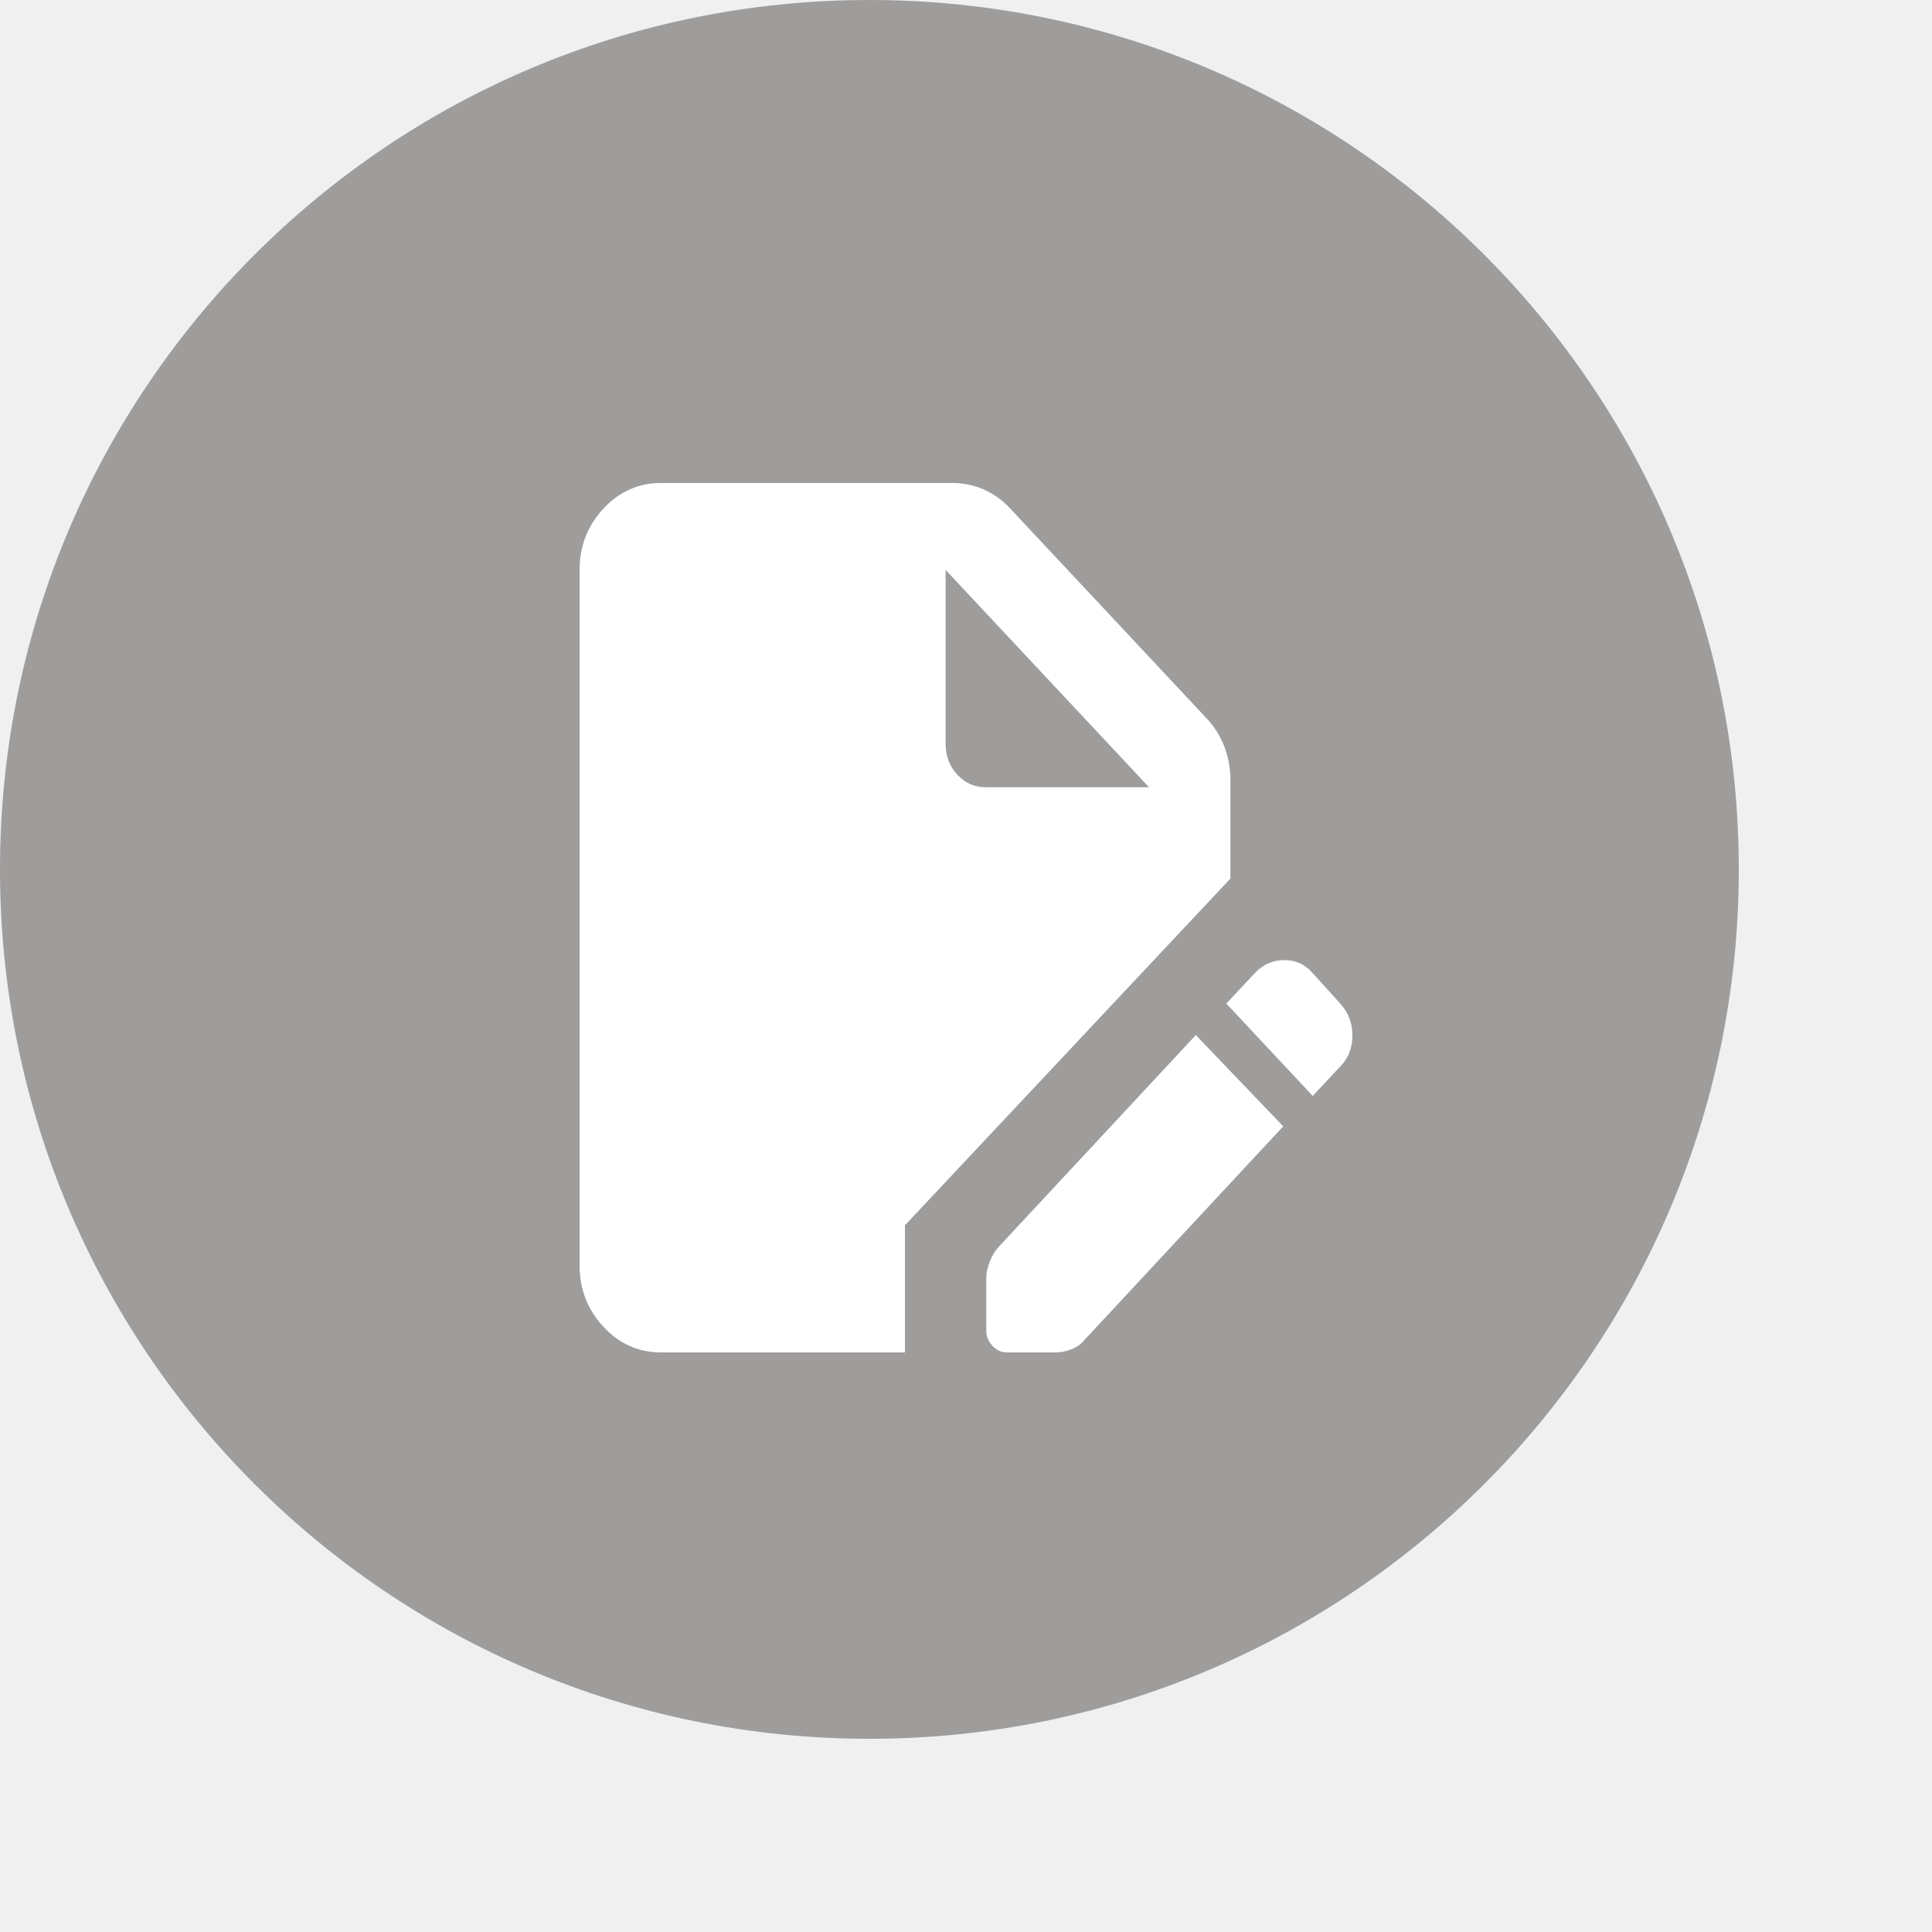
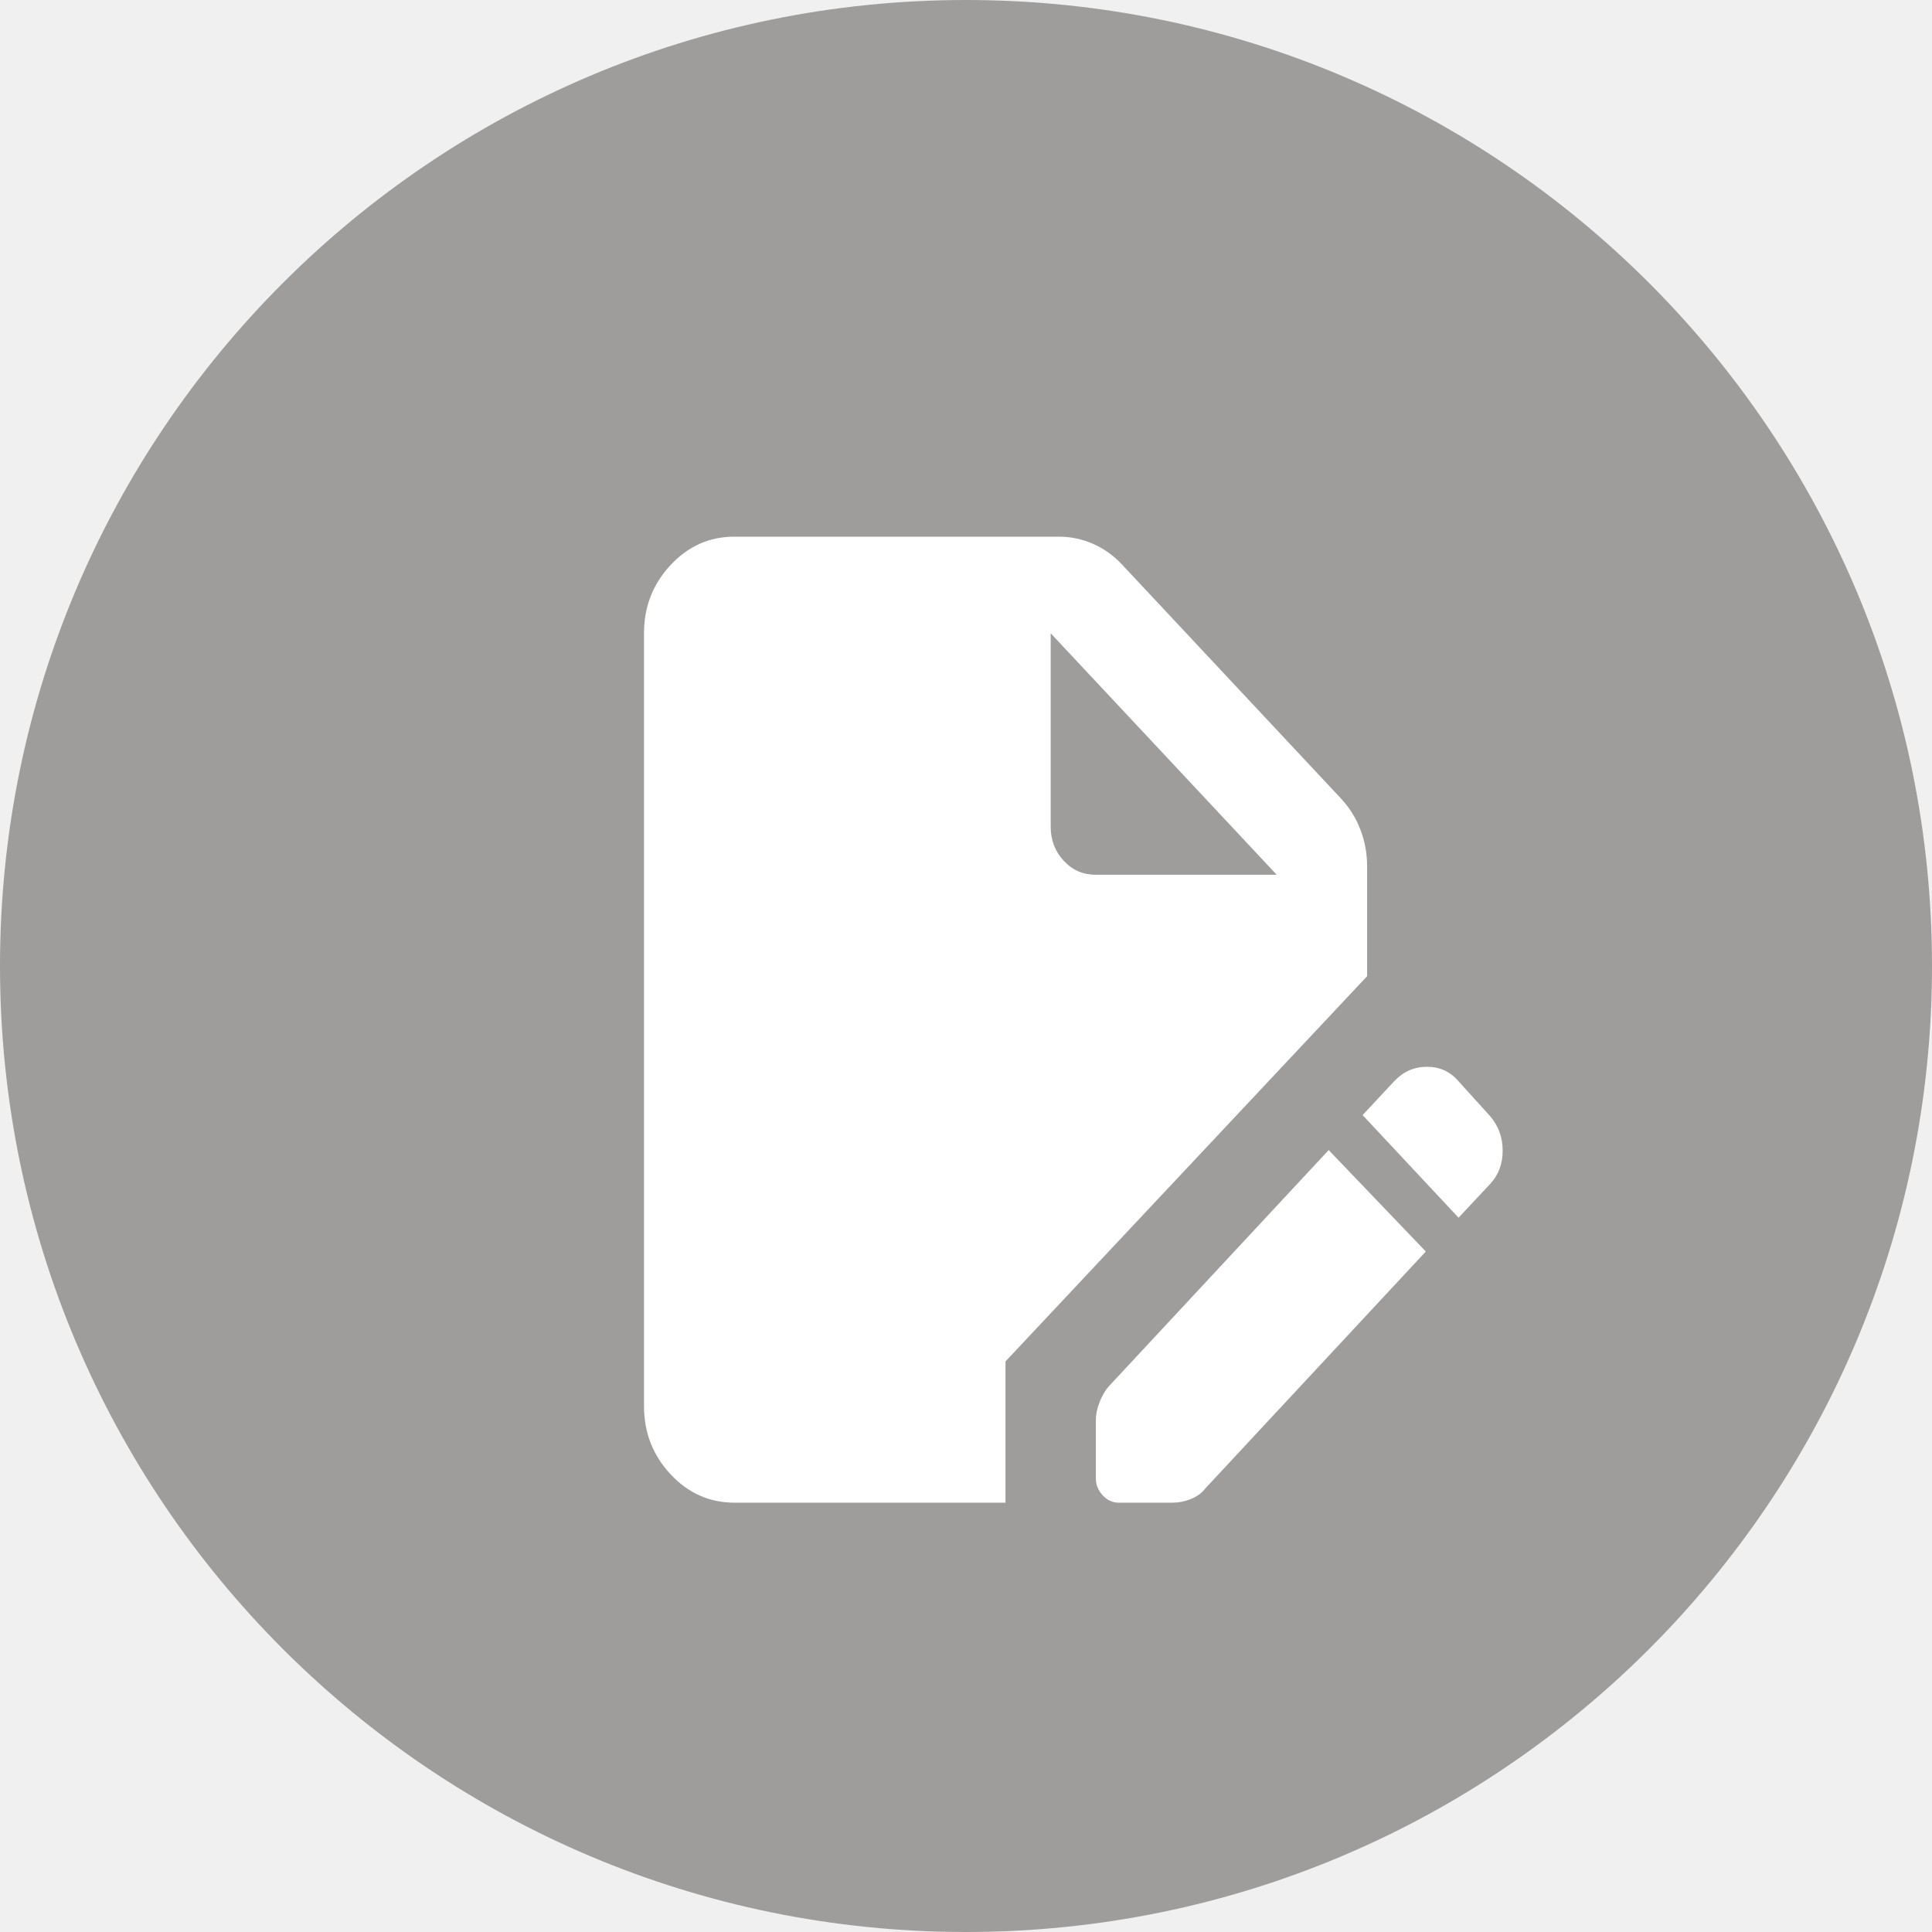
- <svg xmlns="http://www.w3.org/2000/svg" width="20" height="20" viewBox="0 0 20 20" fill="none">
+ <svg xmlns="http://www.w3.org/2000/svg" width="18" height="18" viewBox="0 0 18 18" fill="none">
  <circle cx="9" cy="9" r="9" fill="#9F9D9C" />
  <path d="M6.842 14C6.611 14 6.412 13.912 6.248 13.736C6.083 13.559 6 13.348 6 13.1V5.9C6 5.652 6.083 5.441 6.248 5.264C6.412 5.088 6.611 5 6.842 5H9.863C9.975 5 10.082 5.022 10.184 5.067C10.286 5.112 10.375 5.176 10.453 5.259L12.495 7.441C12.572 7.524 12.632 7.619 12.674 7.728C12.716 7.837 12.737 7.951 12.737 8.071V9.095L9.368 12.684V14H6.842ZM10.421 14C10.365 14 10.316 13.977 10.274 13.932C10.232 13.887 10.21 13.835 10.21 13.775V13.235C10.21 13.175 10.223 13.115 10.248 13.055C10.272 12.995 10.302 12.946 10.337 12.909L12.379 10.715L13.284 11.66L11.232 13.865C11.197 13.91 11.151 13.944 11.095 13.966C11.039 13.989 10.982 14 10.926 14H10.421ZM13.589 11.345L12.695 10.389L12.989 10.074C13.074 9.984 13.175 9.939 13.295 9.939C13.414 9.939 13.512 9.984 13.589 10.074L13.884 10.4C13.961 10.49 14 10.597 14 10.72C14 10.844 13.961 10.947 13.884 11.03L13.589 11.345ZM10.21 8.15H11.895L9.789 5.9V7.7C9.789 7.827 9.83 7.934 9.911 8.02C9.991 8.107 10.091 8.15 10.21 8.15Z" fill="white" />
</svg>
